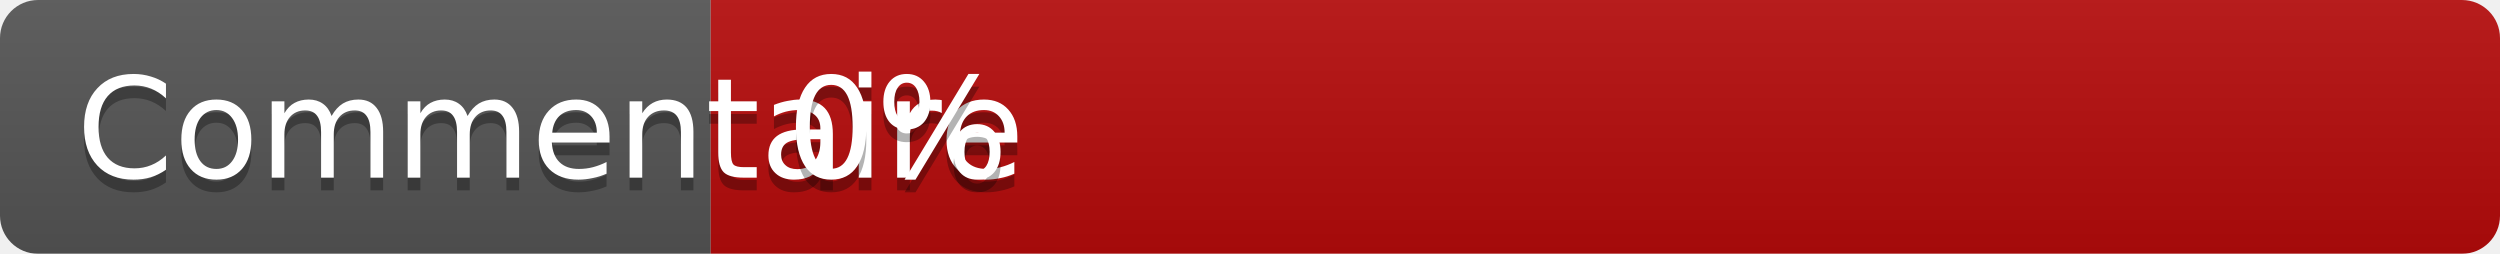
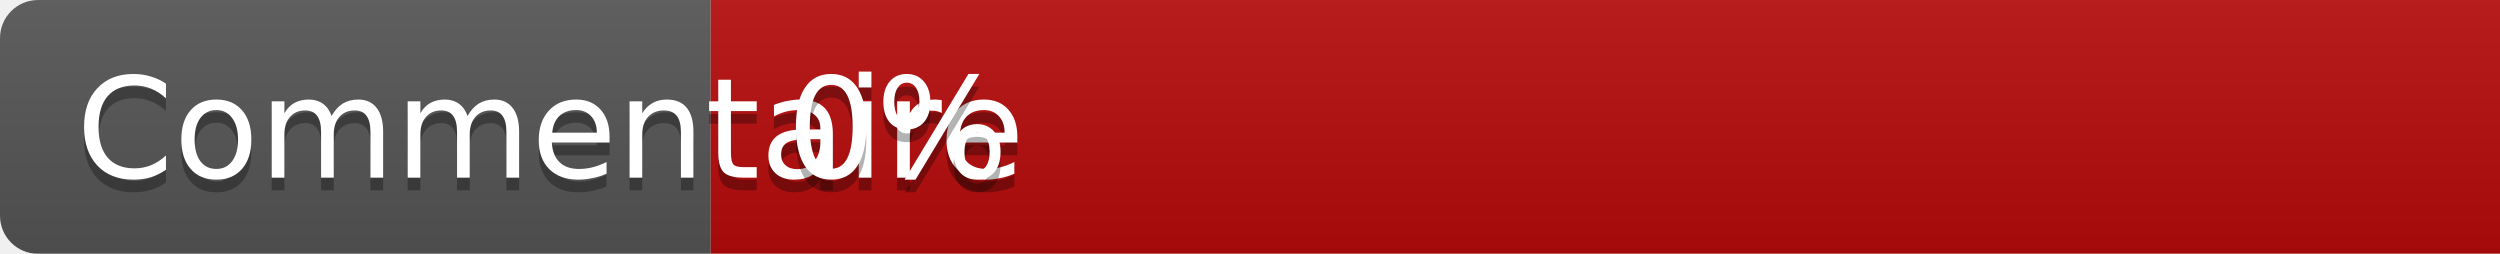
<svg xmlns="http://www.w3.org/2000/svg" width="197.0" height="20">
  <linearGradient id="b" x2="0" y2="100%">
    <stop offset="0" stop-color="#bbb" stop-opacity=".1" />
    <stop offset="1" stop-opacity=".1" />
  </linearGradient>
  <mask id="a">
-     <rect width="197.0" height="20" rx="3" fill="#fff" />
+     <rect width="300.0" height="20" rx="3" fill="#fff" />
  </mask>
  <g mask="url(#a)">
    <path fill="#555" d="M0 0h56v20H0z" />
    <path fill="#b70b0b" d="M56 0h197.0v20H56z" />
    <path fill="url(#b)" d="M0 0h197.0v20H0z" />
  </g>
  <g fill="#fff" text-anchor="left" font-family="DejaVu Sans,Verdana,Geneva,sans-serif" font-size="11">
    <text x="6" y="15" fill="#010101" fill-opacity=".3">Commentaire</text>
    <text x="6" y="14">Commentaire</text>
    <text x="62" y="15" fill="#010101" fill-opacity=".3">0%</text>
    <text x="62" y="14">0%</text>
  </g>
</svg>
